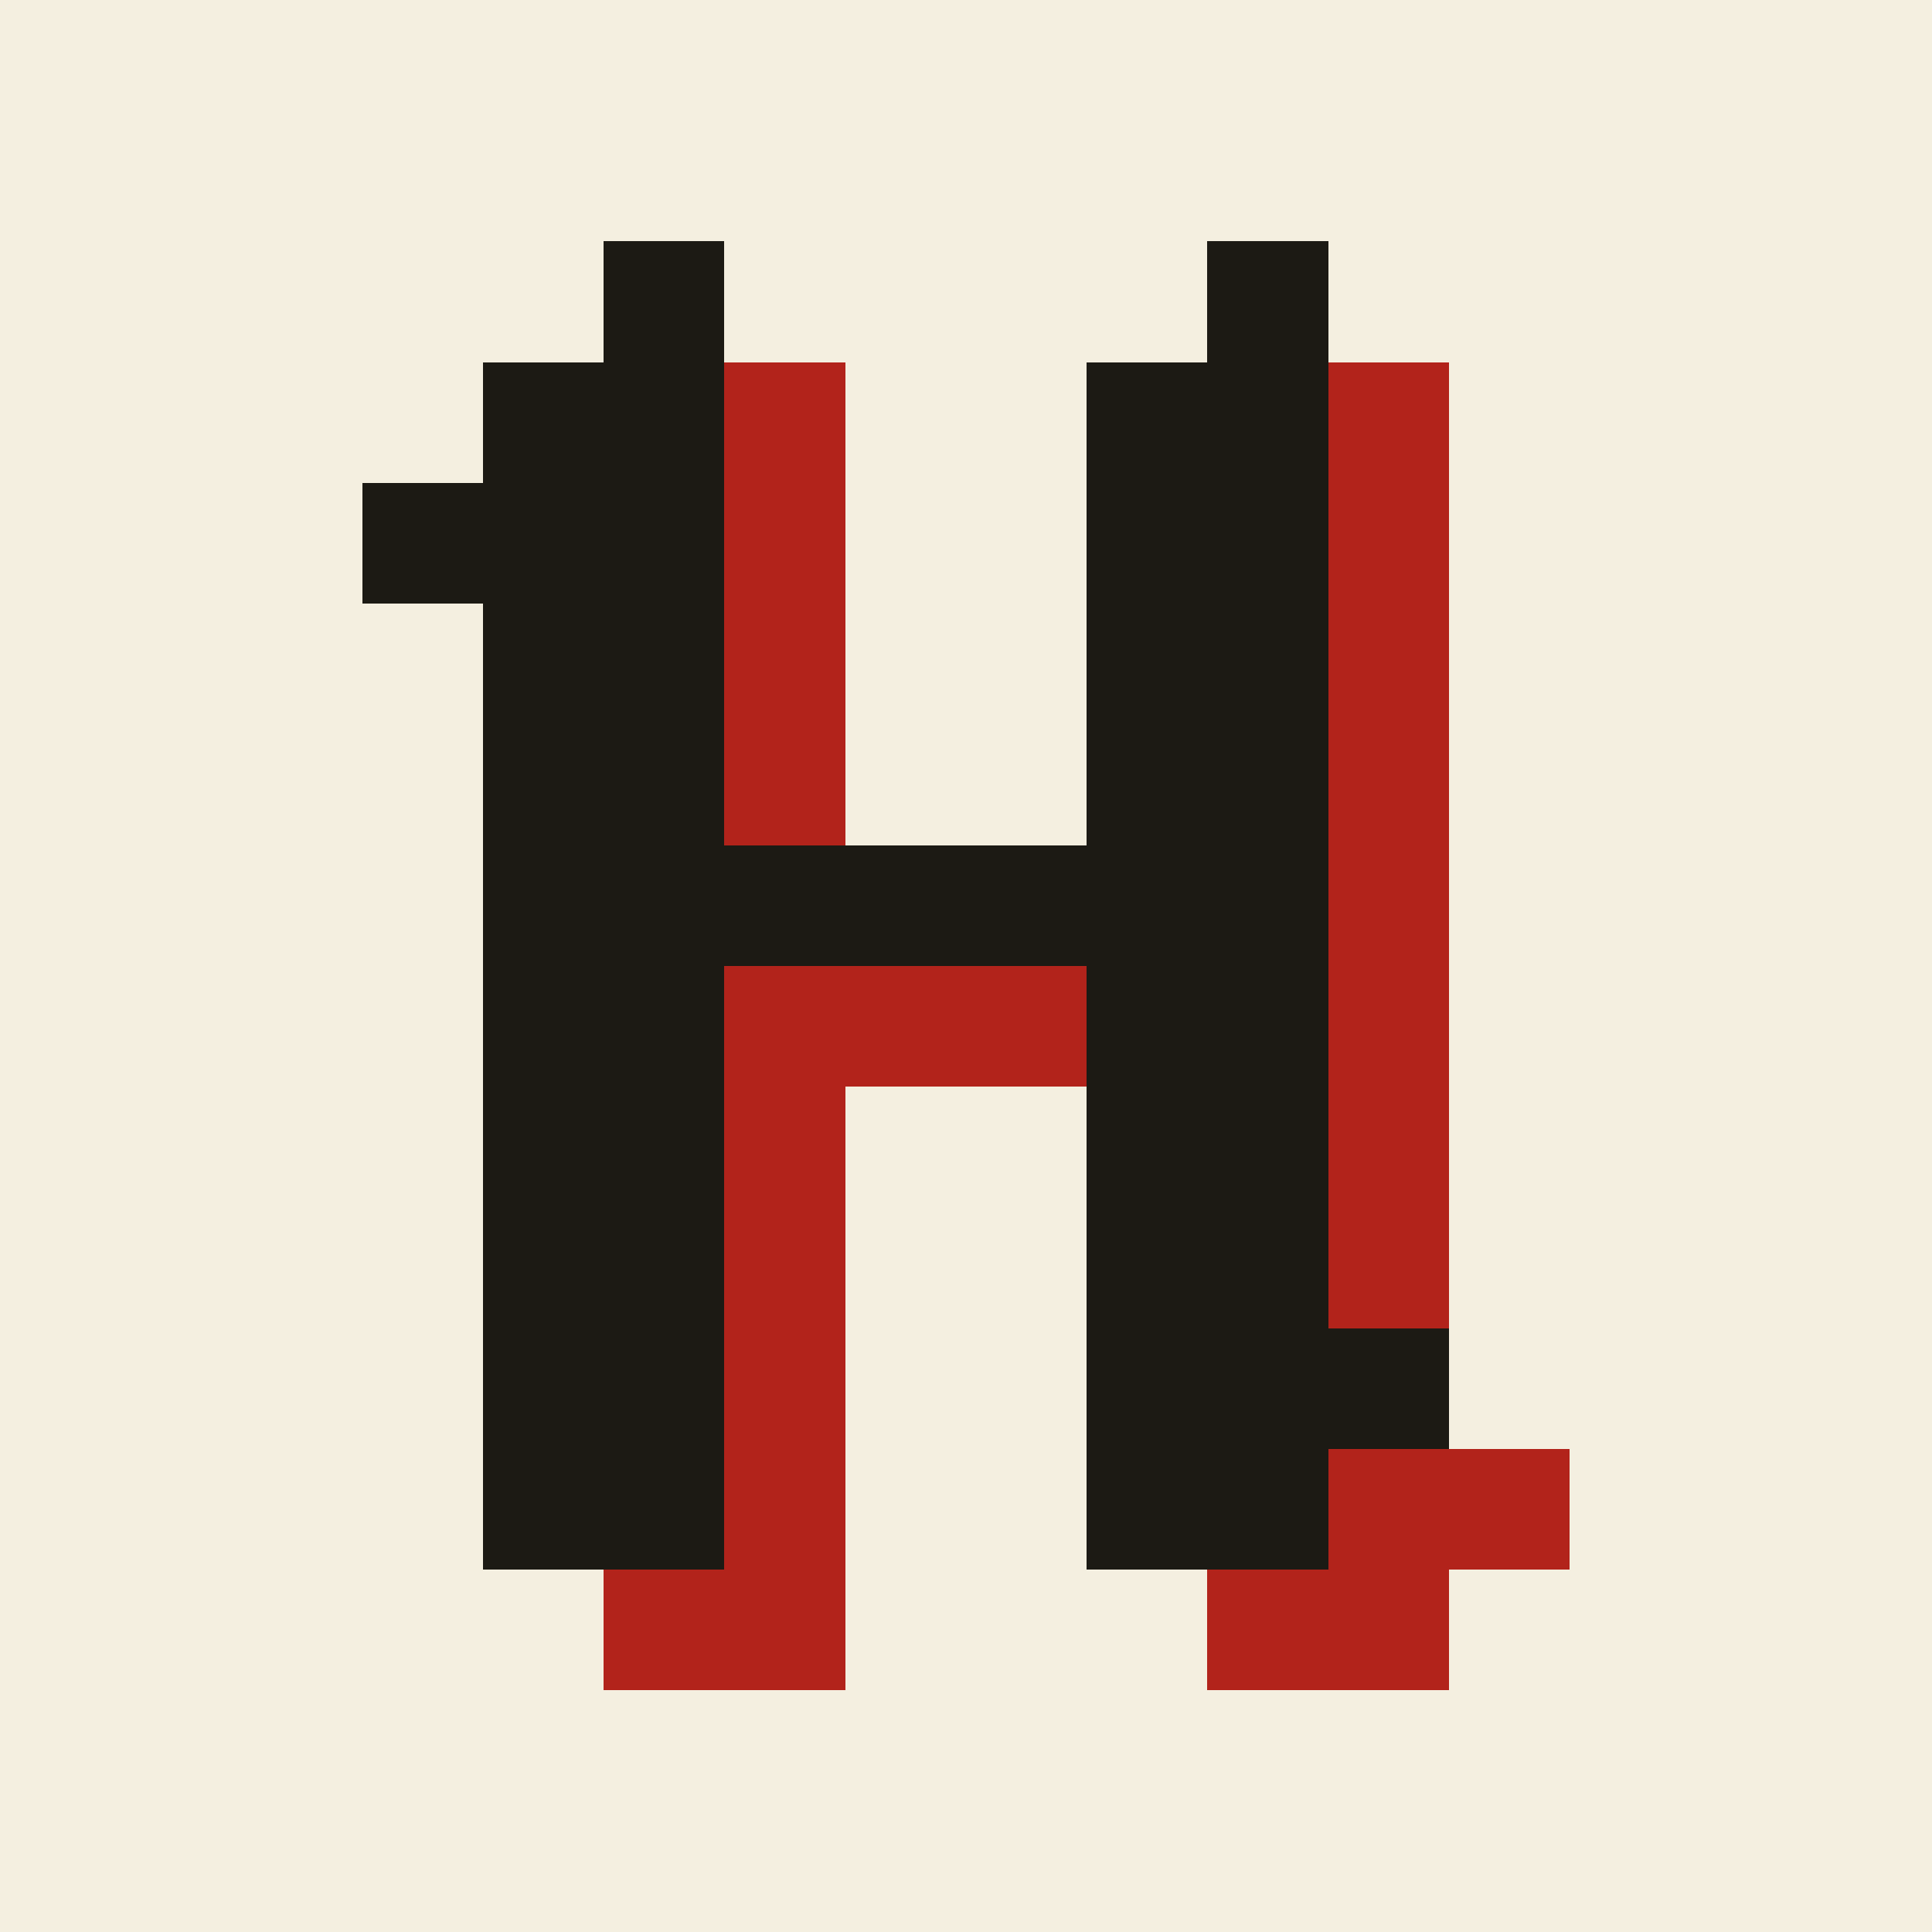
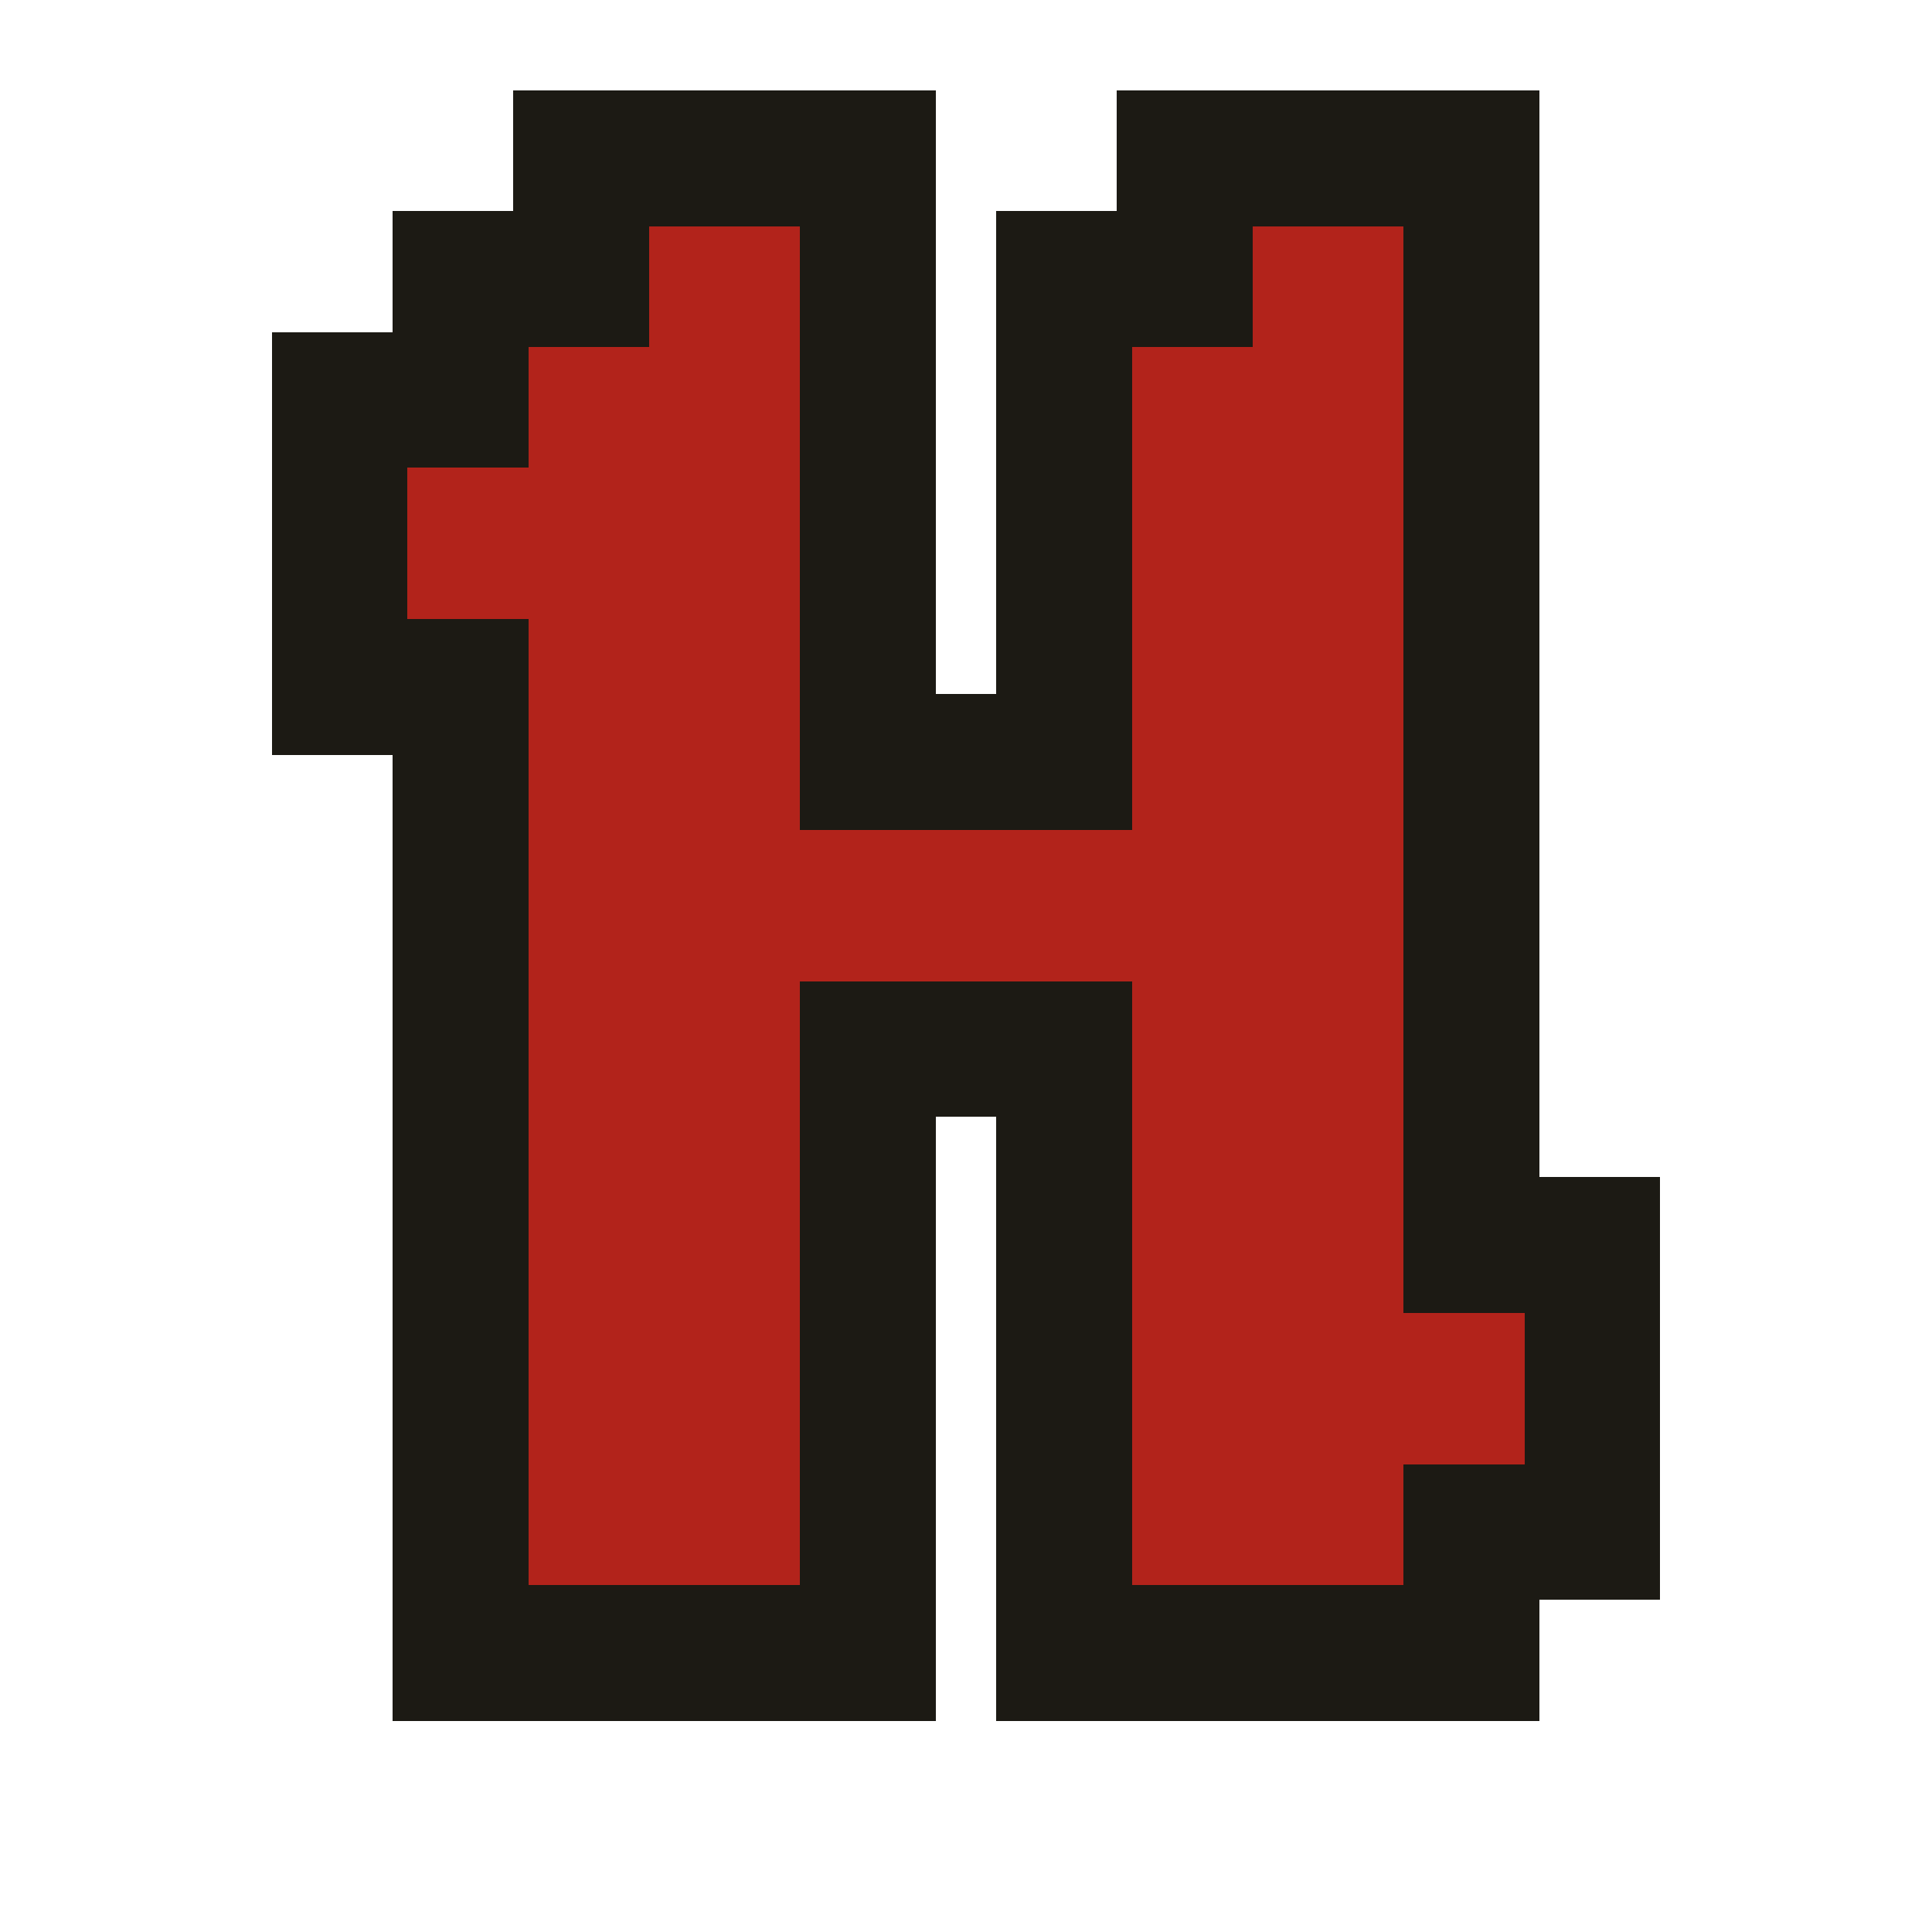
- <svg xmlns="http://www.w3.org/2000/svg" viewBox="0 0 16 16" shape-rendering="crispEdges">
-   <rect width="16" height="16" fill="#f4efe0" />
-   <path transform="translate(4 3)" fill="#b2231b" d="M8 11H6V6H3V11H1V3H0V2H1V1H2V0H3V5H6V1H7V0H8V9H9V10H8Z" />
-   <path transform="translate(3 2)" fill="#1c1a14" d="M8 11H6V6H3V11H1V3H0V2H1V1H2V0H3V5H6V1H7V0H8V9H9V10H8Z" />
+ <svg xmlns="http://www.w3.org/2000/svg" viewBox="0 0 32 32">
+   <path transform="translate(7 4) scale(2)" shape-rendering="crispEdges" fill="#1c1a14" stroke="#1c1a14" stroke-width="2.5" stroke-linejoin="miter" d="M8 11H6V6H3V11H1V3H0V2H1V1H2V0H3V5H6V1H7V0H8V9H9V10H8Z" />
+   <path transform="translate(7 4) scale(2)" shape-rendering="crispEdges" fill="#b2231b" stroke="#b2231b" stroke-width="0.25" stroke-linejoin="miter" d="M8 11H6V6H3V11H1V3H0V2H1V1H2V0H3V5H6V1H7V0H8V9H9V10H8Z" />
</svg>
